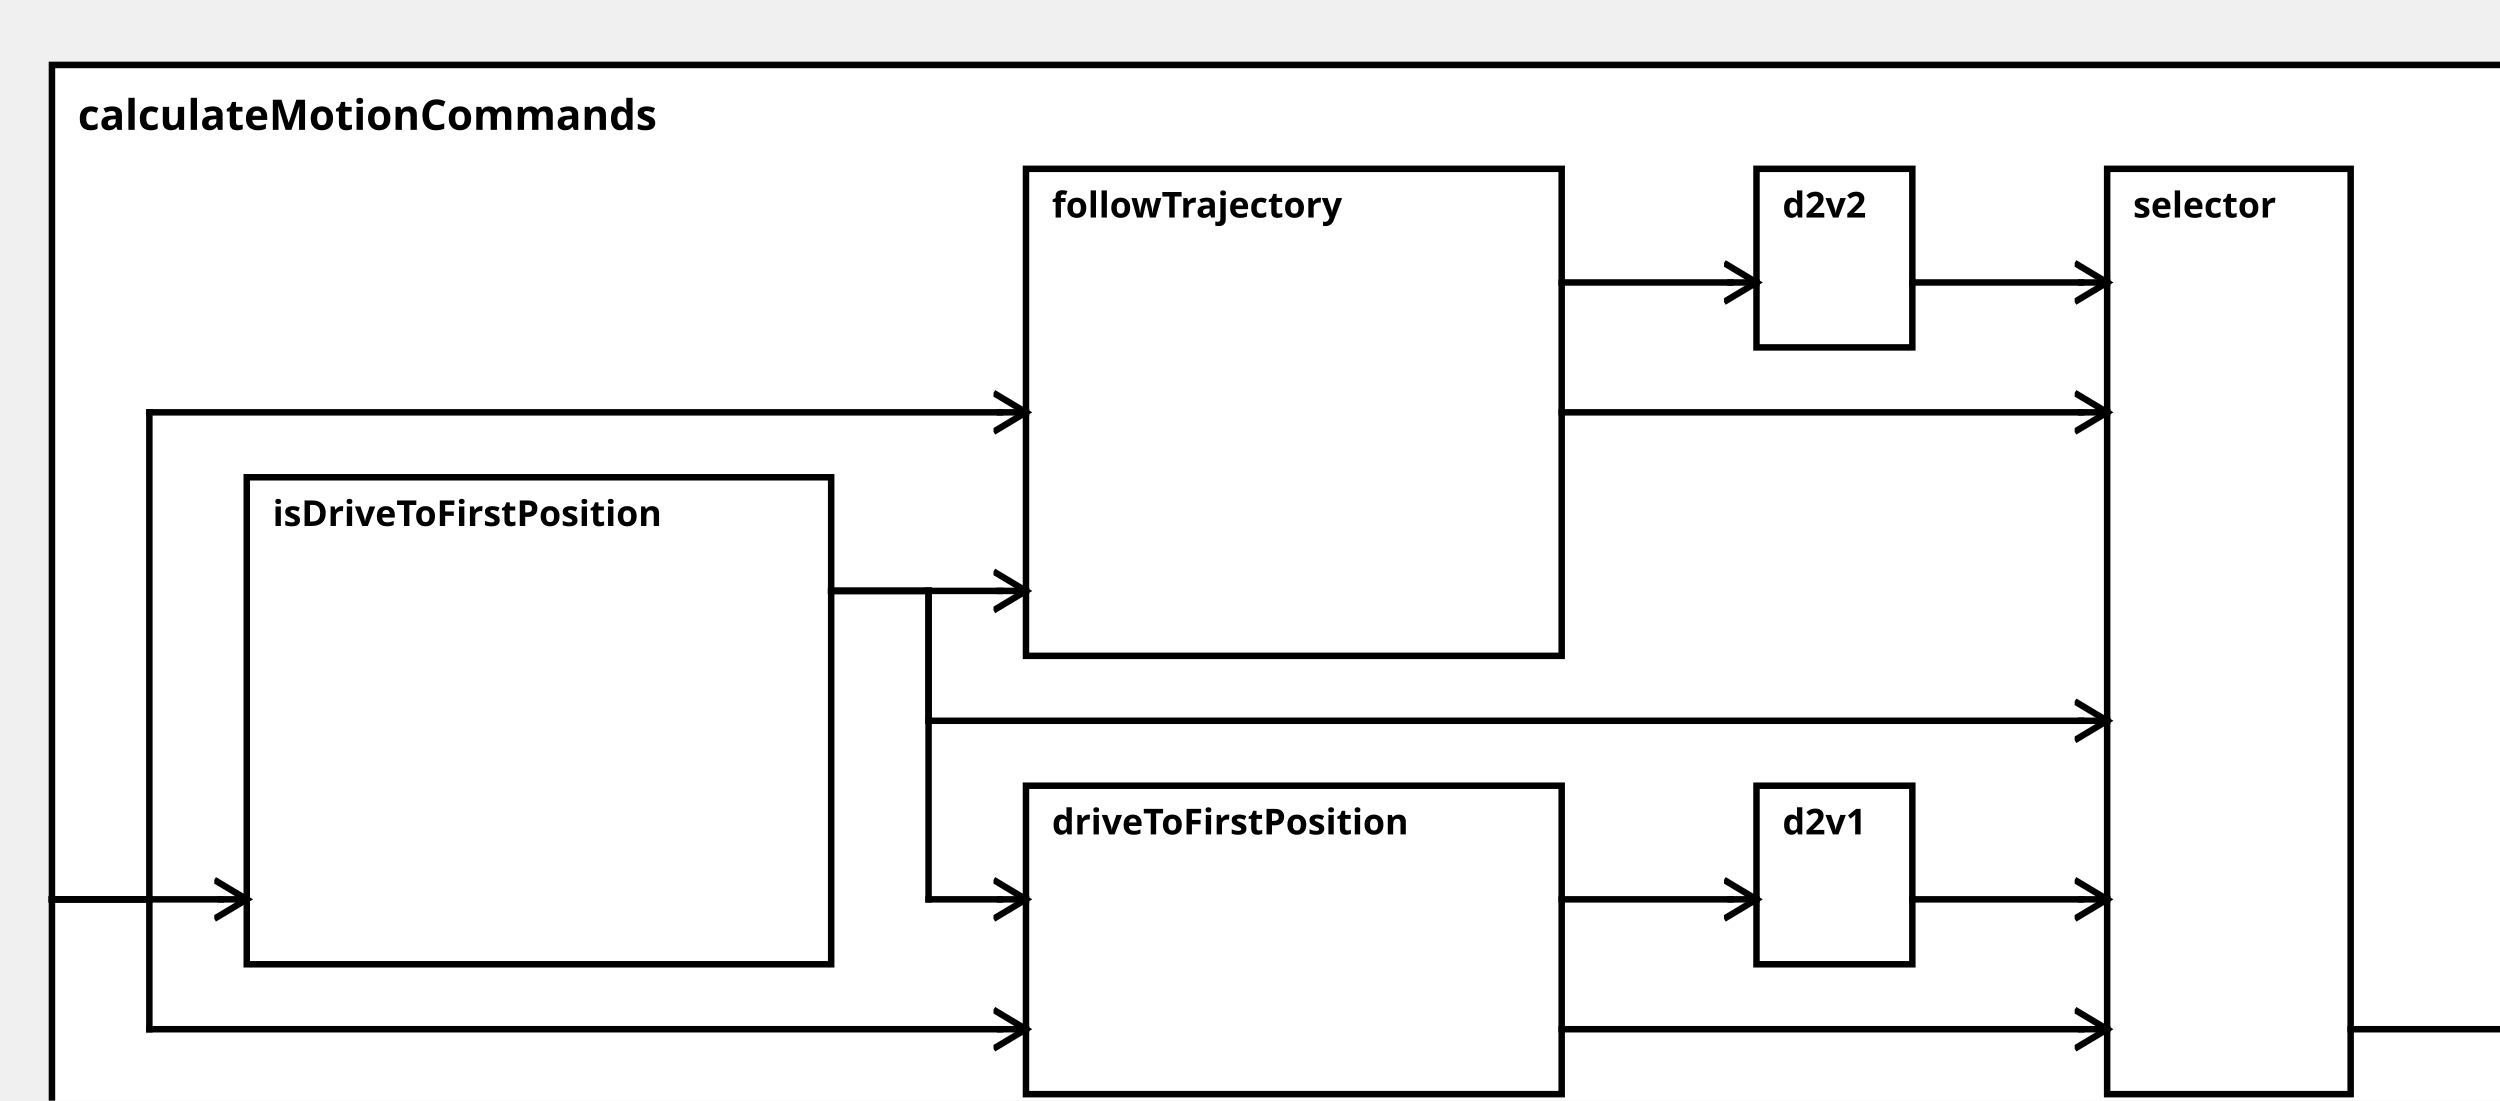
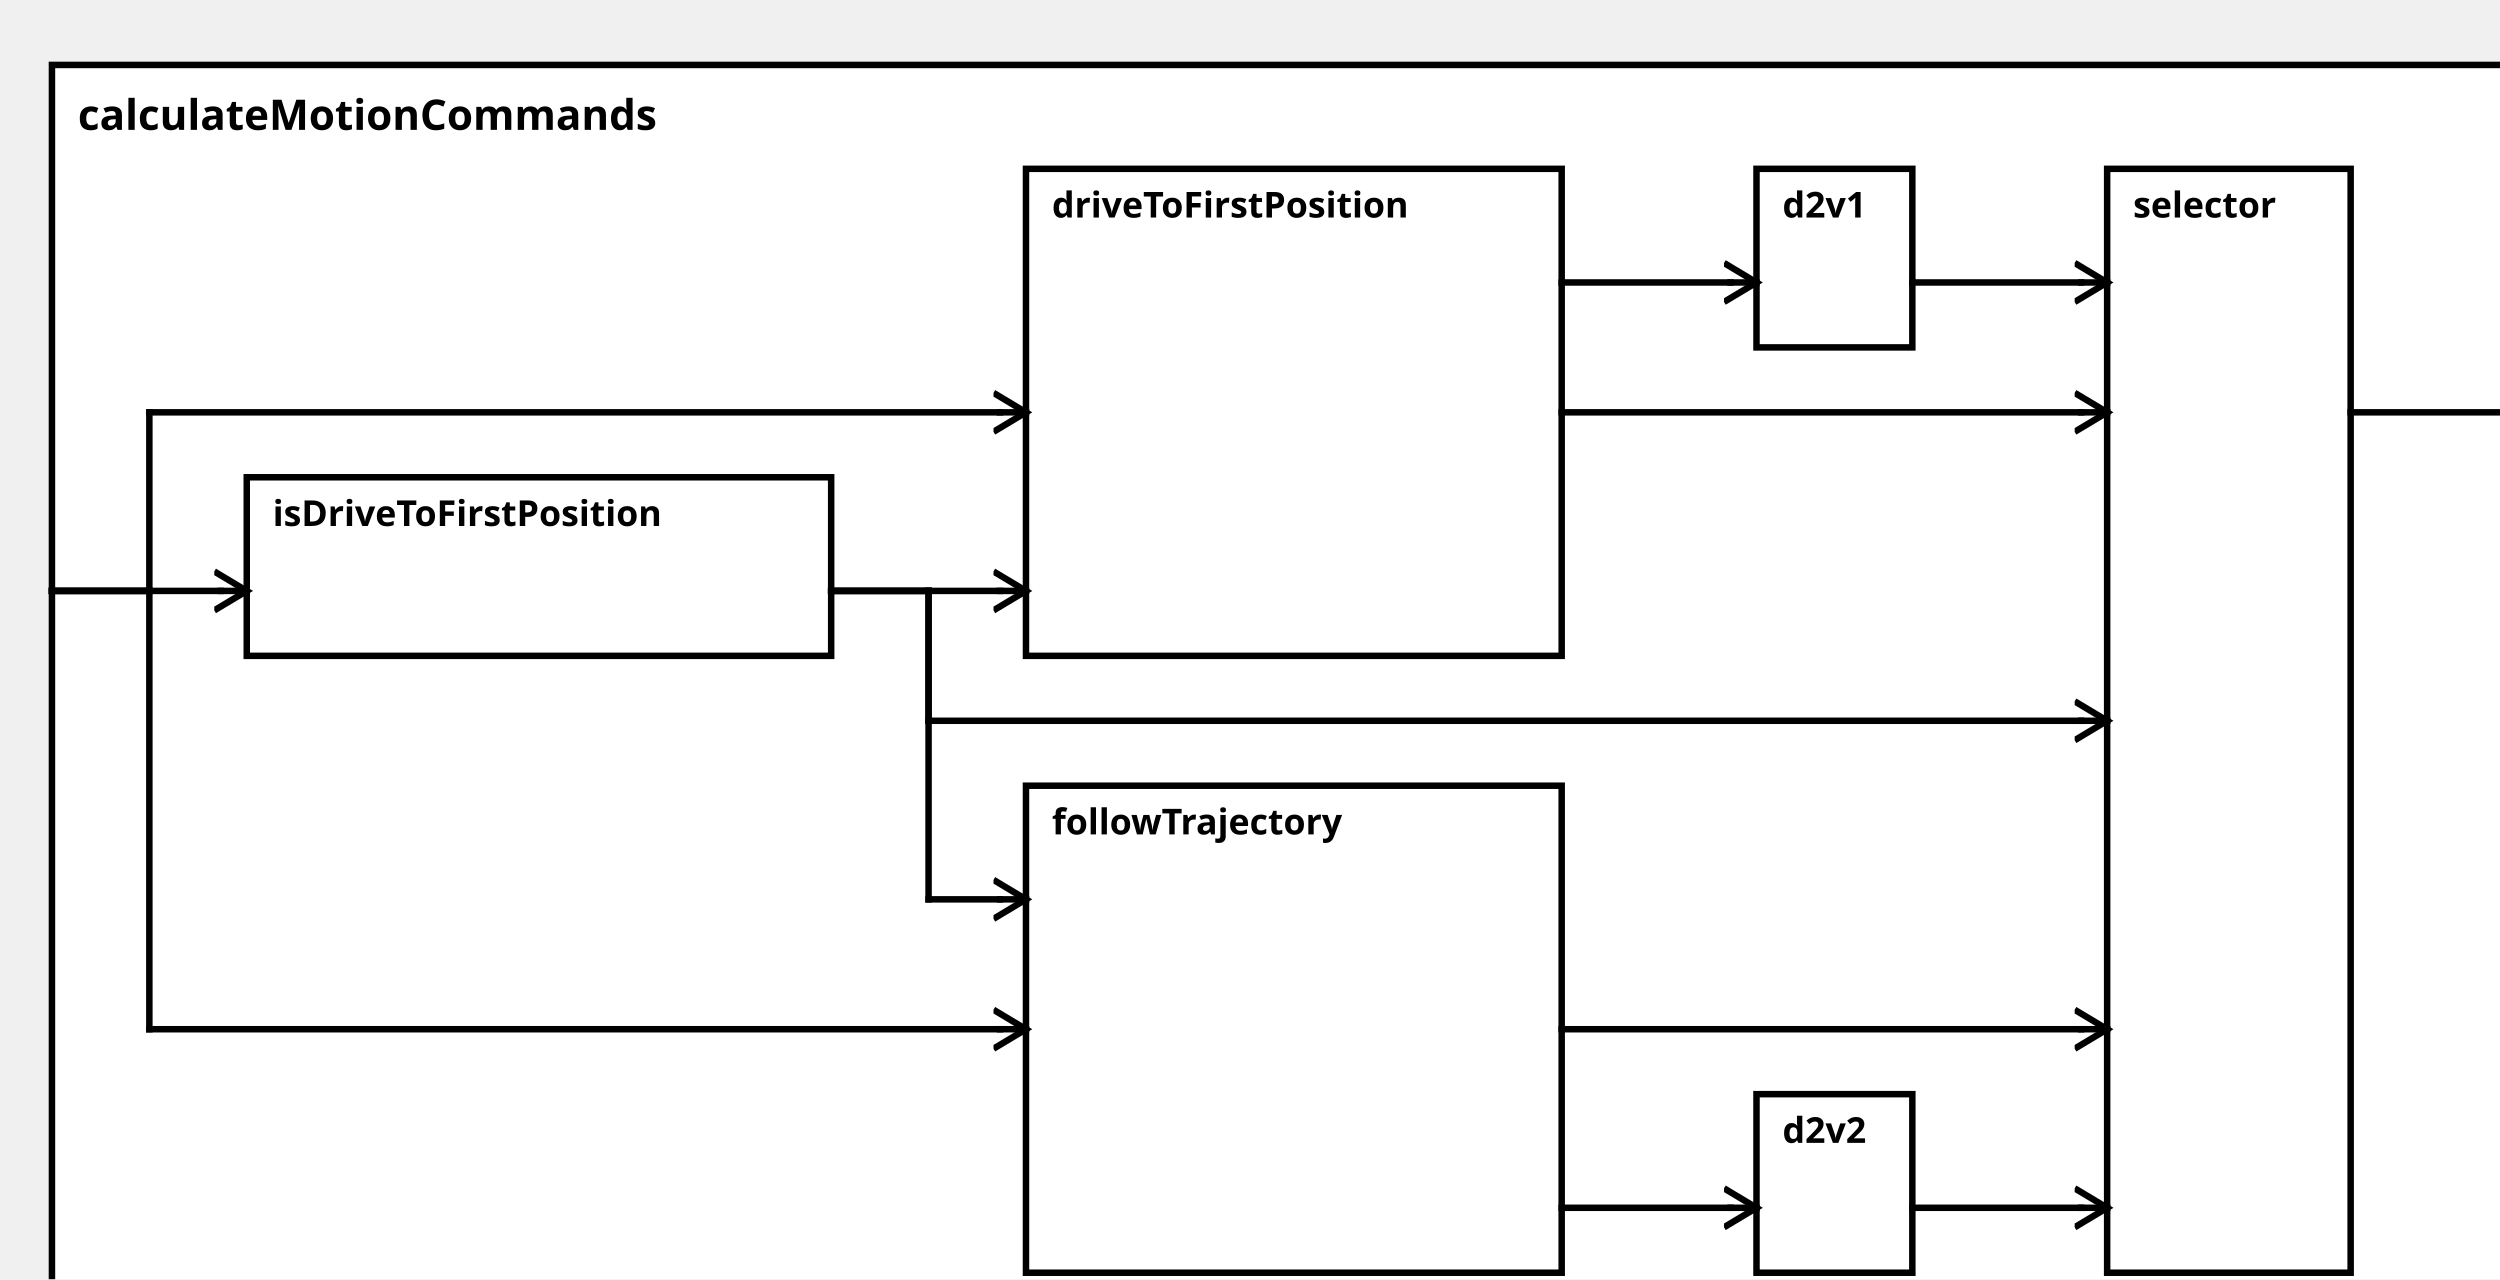
<svg xmlns="http://www.w3.org/2000/svg" width="100%" height="100%" version="1.1">
  <svg version="1.1">
    <g transform="translate(16 20)">
-       <rect id="0" width="768" height="337" style="fill:white;stroke:black;stroke-width:2;fill-opacity:1.0;stroke-opacity:1.0" />
+       <rect id="0" width="768" height="392" style="fill:white;stroke:black;stroke-width:2;fill-opacity:1.0;stroke-opacity:1.0" />
      <text x="8" y="20" style="font-weight: bold" font-family="Verdana" font-size="13" fill="black">
            calculateMotionCommands
    </text>
    </g>
  </svg>
  <g transform="translate(76 147)">
-     <rect data-name="testManuelSchrick.autopilot.behavior.calculateMotionCommands.isDriveToFirstPosition" id="2" width="180" height="150" style="fill:white;stroke:black;stroke-width:2;fill-opacity:1.0;stroke-opacity:1.0" />
+     <rect data-name="testManuelSchrick.autopilot.behavior.calculateMotionCommands.isDriveToFirstPosition" id="1" width="180" height="55" style="fill:white;stroke:black;stroke-width:2;fill-opacity:1.0;stroke-opacity:1.0" />
    <text x="8" y="15" alignment-baseline="middle" style="font-weight: bold" font-family="Verdana" font-size="11" fill="black">
    isDriveToFirstPosition
    </text>
  </g>
-   <g transform="translate(316 242)">
-     <rect data-name="testManuelSchrick.autopilot.behavior.calculateMotionCommands.driveToFirstPosition" id="4" width="165" height="95" style="fill:white;stroke:black;stroke-width:2;fill-opacity:1.0;stroke-opacity:1.0" />
+   <g transform="translate(316 52)">
+     <rect data-name="testManuelSchrick.autopilot.behavior.calculateMotionCommands.driveToFirstPosition" id="2" width="165" height="150" style="fill:white;stroke:black;stroke-width:2;fill-opacity:1.0;stroke-opacity:1.0" />
    <text x="8" y="15" alignment-baseline="middle" style="font-weight: bold" font-family="Verdana" font-size="11" fill="black">
    driveToFirstPosition
    </text>
  </g>
-   <g transform="translate(541 242)">
-     <rect data-name="testManuelSchrick.autopilot.behavior.calculateMotionCommands.d2v1" id="6" width="48" height="55" style="fill:white;stroke:black;stroke-width:2;fill-opacity:1.0;stroke-opacity:1.0" />
+   <g transform="translate(541 52)">
+     <rect data-name="testManuelSchrick.autopilot.behavior.calculateMotionCommands.d2v1" id="4" width="48" height="55" style="fill:white;stroke:black;stroke-width:2;fill-opacity:1.0;stroke-opacity:1.0" />
    <text x="8" y="15" alignment-baseline="middle" style="font-weight: bold" font-family="Verdana" font-size="11" fill="black">
    d2v1
    </text>
  </g>
-   <g transform="translate(316 52)">
+   <g transform="translate(316 242)">
    <rect data-name="testManuelSchrick.autopilot.behavior.calculateMotionCommands.followTrajectory" id="3" width="165" height="150" style="fill:white;stroke:black;stroke-width:2;fill-opacity:1.0;stroke-opacity:1.0" />
    <text x="8" y="15" alignment-baseline="middle" style="font-weight: bold" font-family="Verdana" font-size="11" fill="black">
    followTrajectory
    </text>
  </g>
-   <g transform="translate(541 52)">
+   <g transform="translate(541 337)">
    <rect data-name="testManuelSchrick.autopilot.behavior.calculateMotionCommands.d2v2" id="5" width="48" height="55" style="fill:white;stroke:black;stroke-width:2;fill-opacity:1.0;stroke-opacity:1.0" />
    <text x="8" y="15" alignment-baseline="middle" style="font-weight: bold" font-family="Verdana" font-size="11" fill="black">
    d2v2
    </text>
  </g>
  <g transform="translate(649 52)">
-     <rect data-name="testManuelSchrick.autopilot.behavior.calculateMotionCommands.selector" id="7" width="75" height="285" style="fill:white;stroke:black;stroke-width:2;fill-opacity:1.0;stroke-opacity:1.0" />
+     <rect data-name="testManuelSchrick.autopilot.behavior.calculateMotionCommands.selector" id="6" width="75" height="340" style="fill:white;stroke:black;stroke-width:2;fill-opacity:1.0;stroke-opacity:1.0" />
    <text x="8" y="15" alignment-baseline="middle" style="font-weight: bold" font-family="Verdana" font-size="11" fill="black">
    selector
    </text>
  </g>
  <defs>
    <marker id="0,0,0" markerWidth="13" markerHeight="13" refX="5" refY="5" orient="auto">
      <polyline points="0,2 5,5 0,8" style="fill:none; stroke:rgb(0,0,0);                     stroke-width:1" />
    </marker>
  </defs>
-   <line stroke-linecap="square" x1="724" y1="317" x2="776" y2="317" style="stroke:rgb(0, 0,0);             stroke-width:2; " />
-   <line stroke-linecap="square" x1="776" y1="317" x2="784" y2="317" style="stroke:rgb(0, 0,0);             stroke-width:2;                 marker-end: url(#0,0,0)             " />
-   <line stroke-linecap="square" x1="16" y1="277" x2="68" y2="277" style="stroke:rgb(0, 0,0);             stroke-width:2; " />
-   <line stroke-linecap="square" x1="68" y1="277" x2="76" y2="277" style="stroke:rgb(0, 0,0);             stroke-width:2;                 marker-end: url(#0,0,0)             " />
-   <line stroke-linecap="square" x1="256" y1="182" x2="286" y2="182" style="stroke:rgb(0, 0,0);             stroke-width:2; " />
-   <line stroke-linecap="square" x1="286" y1="182" x2="286" y2="277" style="stroke:rgb(0, 0,0);             stroke-width:2; " />
-   <line stroke-linecap="square" x1="286" y1="277" x2="308" y2="277" style="stroke:rgb(0, 0,0);             stroke-width:2; " />
-   <line stroke-linecap="square" x1="308" y1="277" x2="316" y2="277" style="stroke:rgb(0, 0,0);             stroke-width:2;                 marker-end: url(#0,0,0)             " />
-   <line stroke-linecap="square" x1="16" y1="277" x2="46" y2="277" style="stroke:rgb(0, 0,0);             stroke-width:2; " />
-   <line stroke-linecap="square" x1="46" y1="277" x2="46" y2="317" style="stroke:rgb(0, 0,0);             stroke-width:2; " />
-   <line stroke-linecap="square" x1="46" y1="317" x2="308" y2="317" style="stroke:rgb(0, 0,0);             stroke-width:2; " />
-   <line stroke-linecap="square" x1="308" y1="317" x2="316" y2="317" style="stroke:rgb(0, 0,0);             stroke-width:2;                 marker-end: url(#0,0,0)             " />
-   <line stroke-linecap="square" x1="481" y1="277" x2="533" y2="277" style="stroke:rgb(0, 0,0);             stroke-width:2; " />
-   <line stroke-linecap="square" x1="533" y1="277" x2="541" y2="277" style="stroke:rgb(0, 0,0);             stroke-width:2;                 marker-end: url(#0,0,0)             " />
+   <line stroke-linecap="square" x1="724" y1="127" x2="776" y2="127" style="stroke:rgb(0, 0,0);             stroke-width:2; " />
+   <line stroke-linecap="square" x1="776" y1="127" x2="784" y2="127" style="stroke:rgb(0, 0,0);             stroke-width:2;                 marker-end: url(#0,0,0)             " />
+   <line stroke-linecap="square" x1="16" y1="182" x2="68" y2="182" style="stroke:rgb(0, 0,0);             stroke-width:2; " />
+   <line stroke-linecap="square" x1="68" y1="182" x2="76" y2="182" style="stroke:rgb(0, 0,0);             stroke-width:2;                 marker-end: url(#0,0,0)             " />
  <line stroke-linecap="square" x1="256" y1="182" x2="308" y2="182" style="stroke:rgb(0, 0,0);             stroke-width:2; " />
  <line stroke-linecap="square" x1="308" y1="182" x2="316" y2="182" style="stroke:rgb(0, 0,0);             stroke-width:2;                 marker-end: url(#0,0,0)             " />
-   <line stroke-linecap="square" x1="16" y1="277" x2="46" y2="277" style="stroke:rgb(0, 0,0);             stroke-width:2; " />
-   <line stroke-linecap="square" x1="46" y1="277" x2="46" y2="127" style="stroke:rgb(0, 0,0);             stroke-width:2; " />
+   <line stroke-linecap="square" x1="16" y1="182" x2="46" y2="182" style="stroke:rgb(0, 0,0);             stroke-width:2; " />
+   <line stroke-linecap="square" x1="46" y1="182" x2="46" y2="127" style="stroke:rgb(0, 0,0);             stroke-width:2; " />
  <line stroke-linecap="square" x1="46" y1="127" x2="308" y2="127" style="stroke:rgb(0, 0,0);             stroke-width:2; " />
  <line stroke-linecap="square" x1="308" y1="127" x2="316" y2="127" style="stroke:rgb(0, 0,0);             stroke-width:2;                 marker-end: url(#0,0,0)             " />
  <line stroke-linecap="square" x1="481" y1="87" x2="533" y2="87" style="stroke:rgb(0, 0,0);             stroke-width:2; " />
  <line stroke-linecap="square" x1="533" y1="87" x2="541" y2="87" style="stroke:rgb(0, 0,0);             stroke-width:2;                 marker-end: url(#0,0,0)             " />
  <line stroke-linecap="square" x1="256" y1="182" x2="286" y2="182" style="stroke:rgb(0, 0,0);             stroke-width:2; " />
+   <line stroke-linecap="square" x1="286" y1="182" x2="286" y2="277" style="stroke:rgb(0, 0,0);             stroke-width:2; " />
+   <line stroke-linecap="square" x1="286" y1="277" x2="308" y2="277" style="stroke:rgb(0, 0,0);             stroke-width:2; " />
+   <line stroke-linecap="square" x1="308" y1="277" x2="316" y2="277" style="stroke:rgb(0, 0,0);             stroke-width:2;                 marker-end: url(#0,0,0)             " />
+   <line stroke-linecap="square" x1="16" y1="182" x2="46" y2="182" style="stroke:rgb(0, 0,0);             stroke-width:2; " />
+   <line stroke-linecap="square" x1="46" y1="182" x2="46" y2="317" style="stroke:rgb(0, 0,0);             stroke-width:2; " />
+   <line stroke-linecap="square" x1="46" y1="317" x2="308" y2="317" style="stroke:rgb(0, 0,0);             stroke-width:2; " />
+   <line stroke-linecap="square" x1="308" y1="317" x2="316" y2="317" style="stroke:rgb(0, 0,0);             stroke-width:2;                 marker-end: url(#0,0,0)             " />
+   <line stroke-linecap="square" x1="481" y1="372" x2="533" y2="372" style="stroke:rgb(0, 0,0);             stroke-width:2; " />
+   <line stroke-linecap="square" x1="533" y1="372" x2="541" y2="372" style="stroke:rgb(0, 0,0);             stroke-width:2;                 marker-end: url(#0,0,0)             " />
+   <line stroke-linecap="square" x1="256" y1="182" x2="286" y2="182" style="stroke:rgb(0, 0,0);             stroke-width:2; " />
  <line stroke-linecap="square" x1="286" y1="182" x2="286" y2="222" style="stroke:rgb(0, 0,0);             stroke-width:2; " />
  <line stroke-linecap="square" x1="286" y1="222" x2="641" y2="222" style="stroke:rgb(0, 0,0);             stroke-width:2; " />
  <line stroke-linecap="square" x1="641" y1="222" x2="649" y2="222" style="stroke:rgb(0, 0,0);             stroke-width:2;                 marker-end: url(#0,0,0)             " />
-   <line stroke-linecap="square" x1="481" y1="317" x2="641" y2="317" style="stroke:rgb(0, 0,0);             stroke-width:2; " />
-   <line stroke-linecap="square" x1="641" y1="317" x2="649" y2="317" style="stroke:rgb(0, 0,0);             stroke-width:2;                 marker-end: url(#0,0,0)             " />
-   <line stroke-linecap="square" x1="589" y1="277" x2="641" y2="277" style="stroke:rgb(0, 0,0);             stroke-width:2; " />
-   <line stroke-linecap="square" x1="641" y1="277" x2="649" y2="277" style="stroke:rgb(0, 0,0);             stroke-width:2;                 marker-end: url(#0,0,0)             " />
  <line stroke-linecap="square" x1="481" y1="127" x2="641" y2="127" style="stroke:rgb(0, 0,0);             stroke-width:2; " />
  <line stroke-linecap="square" x1="641" y1="127" x2="649" y2="127" style="stroke:rgb(0, 0,0);             stroke-width:2;                 marker-end: url(#0,0,0)             " />
  <line stroke-linecap="square" x1="589" y1="87" x2="641" y2="87" style="stroke:rgb(0, 0,0);             stroke-width:2; " />
  <line stroke-linecap="square" x1="641" y1="87" x2="649" y2="87" style="stroke:rgb(0, 0,0);             stroke-width:2;                 marker-end: url(#0,0,0)             " />
+   <line stroke-linecap="square" x1="481" y1="317" x2="641" y2="317" style="stroke:rgb(0, 0,0);             stroke-width:2; " />
+   <line stroke-linecap="square" x1="641" y1="317" x2="649" y2="317" style="stroke:rgb(0, 0,0);             stroke-width:2;                 marker-end: url(#0,0,0)             " />
+   <line stroke-linecap="square" x1="589" y1="372" x2="641" y2="372" style="stroke:rgb(0, 0,0);             stroke-width:2; " />
+   <line stroke-linecap="square" x1="641" y1="372" x2="649" y2="372" style="stroke:rgb(0, 0,0);             stroke-width:2;                 marker-end: url(#0,0,0)             " />
</svg>
